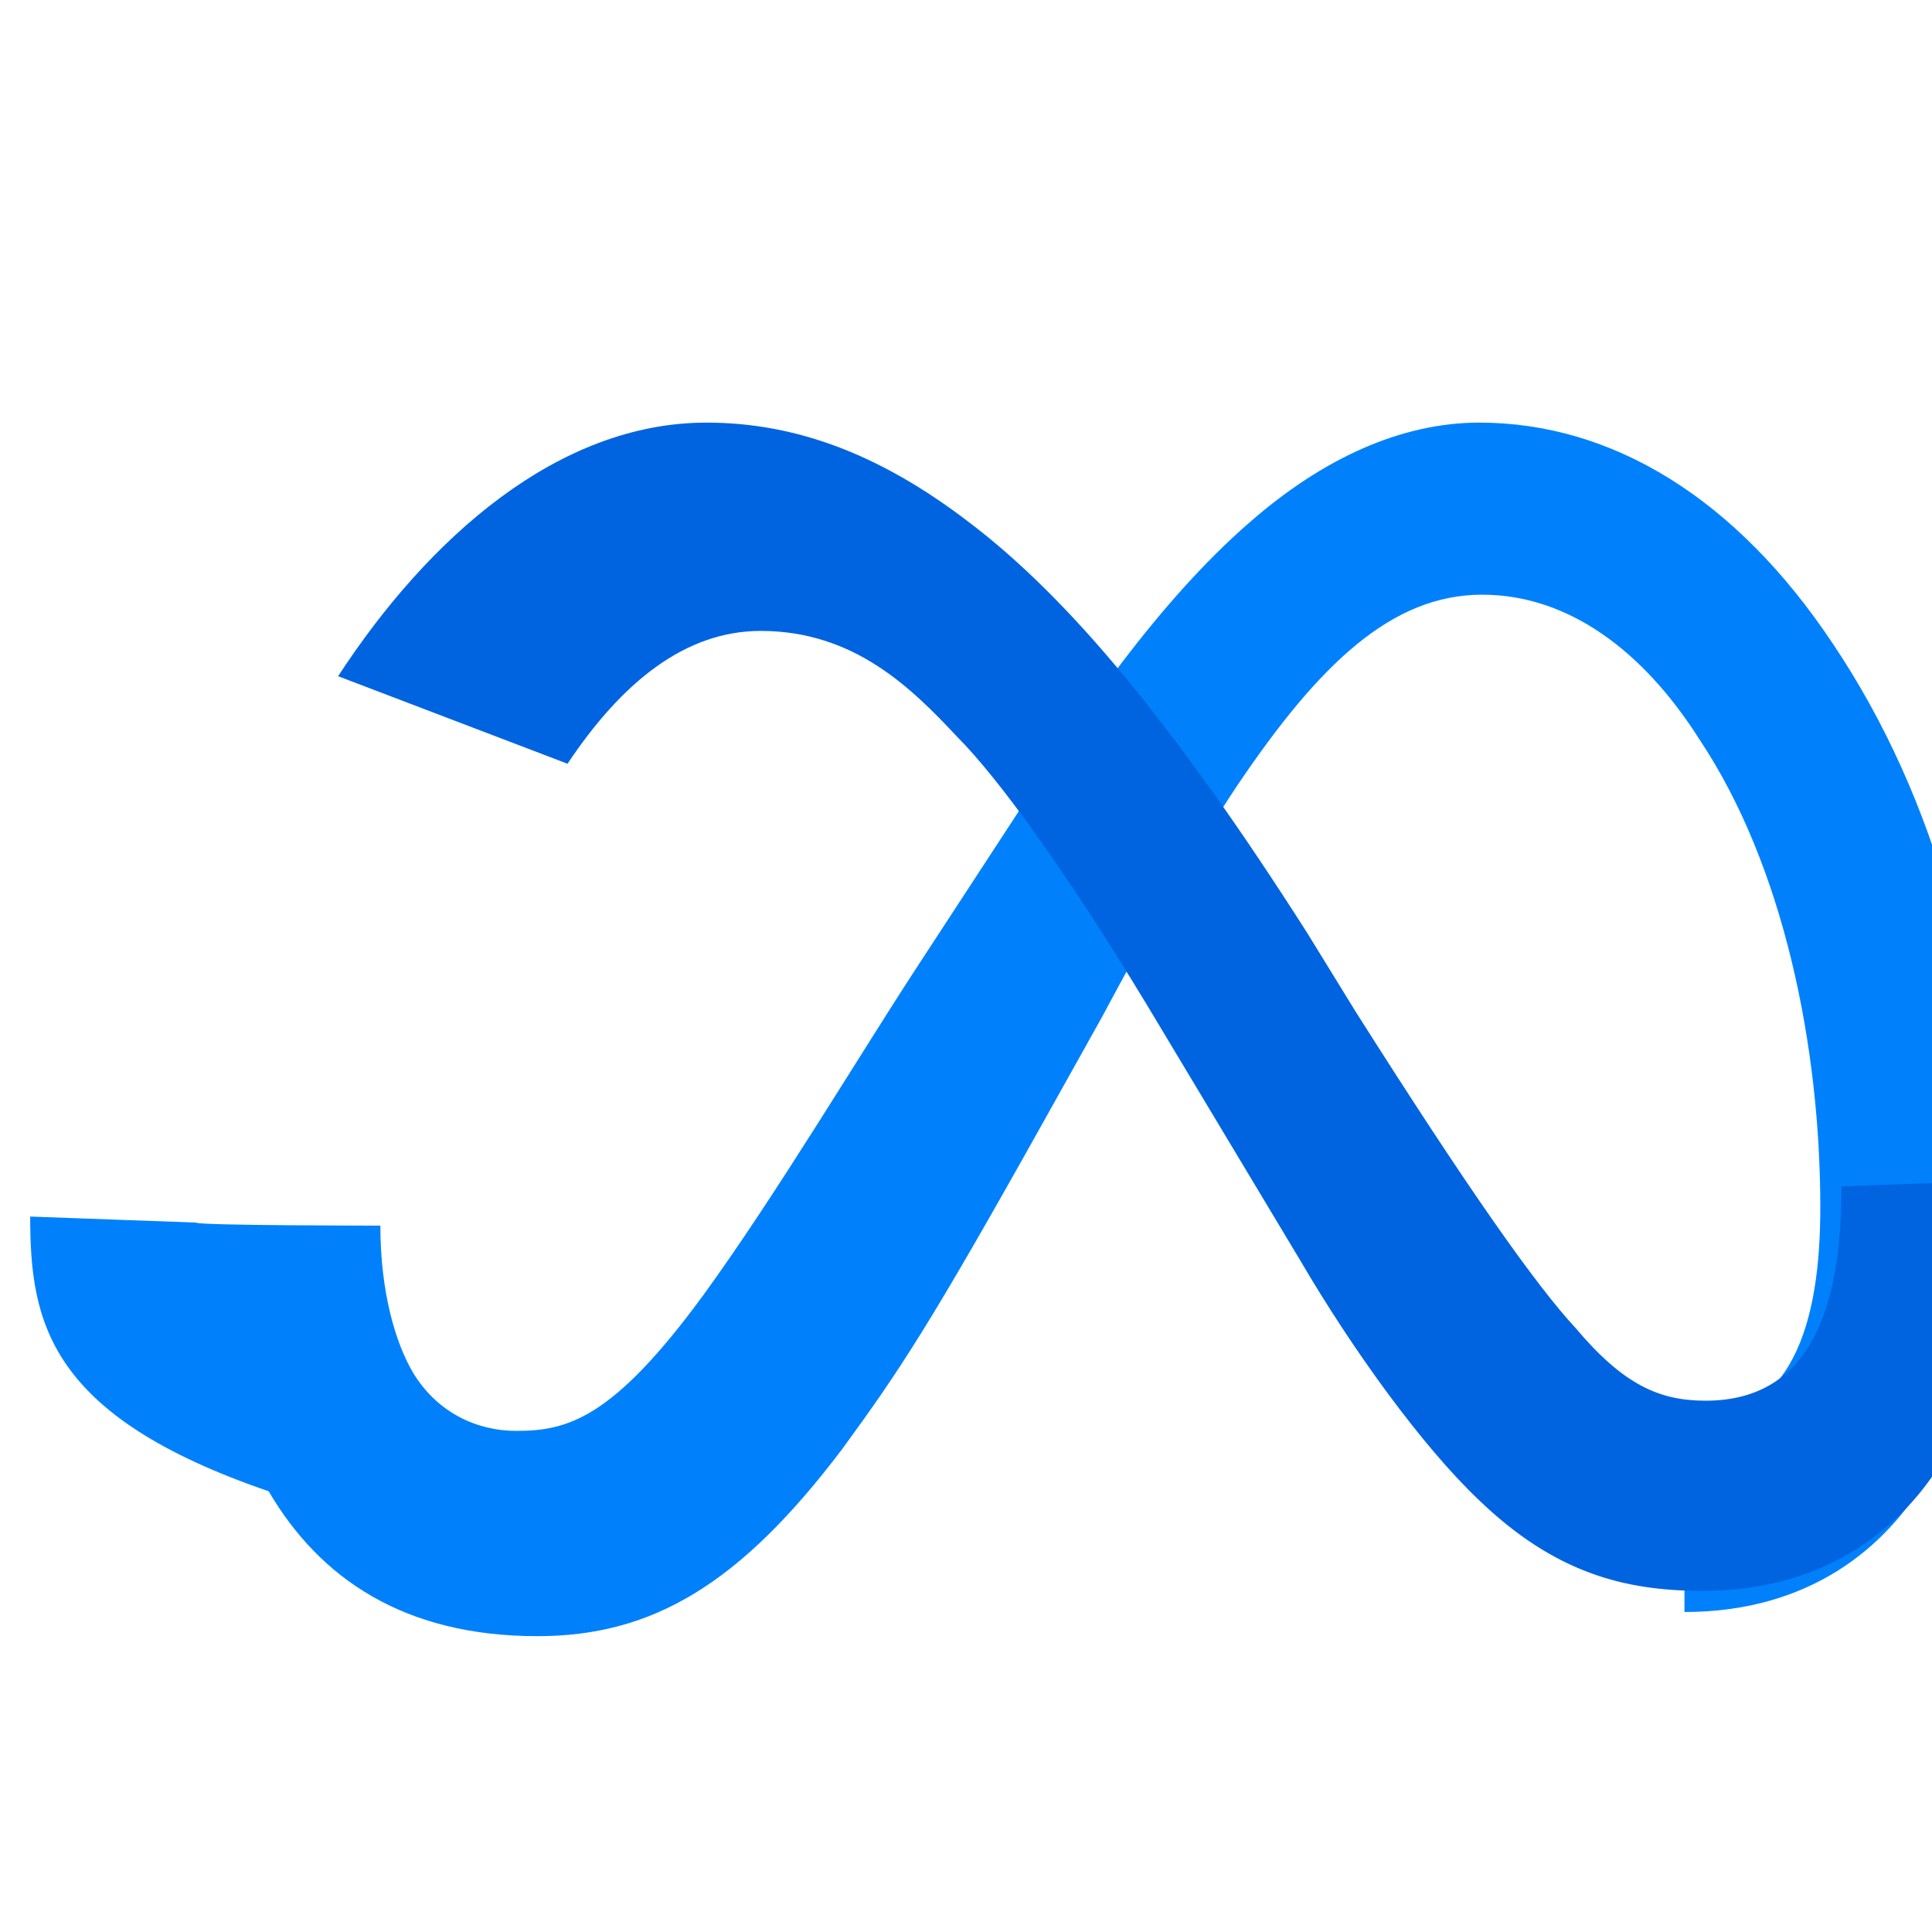
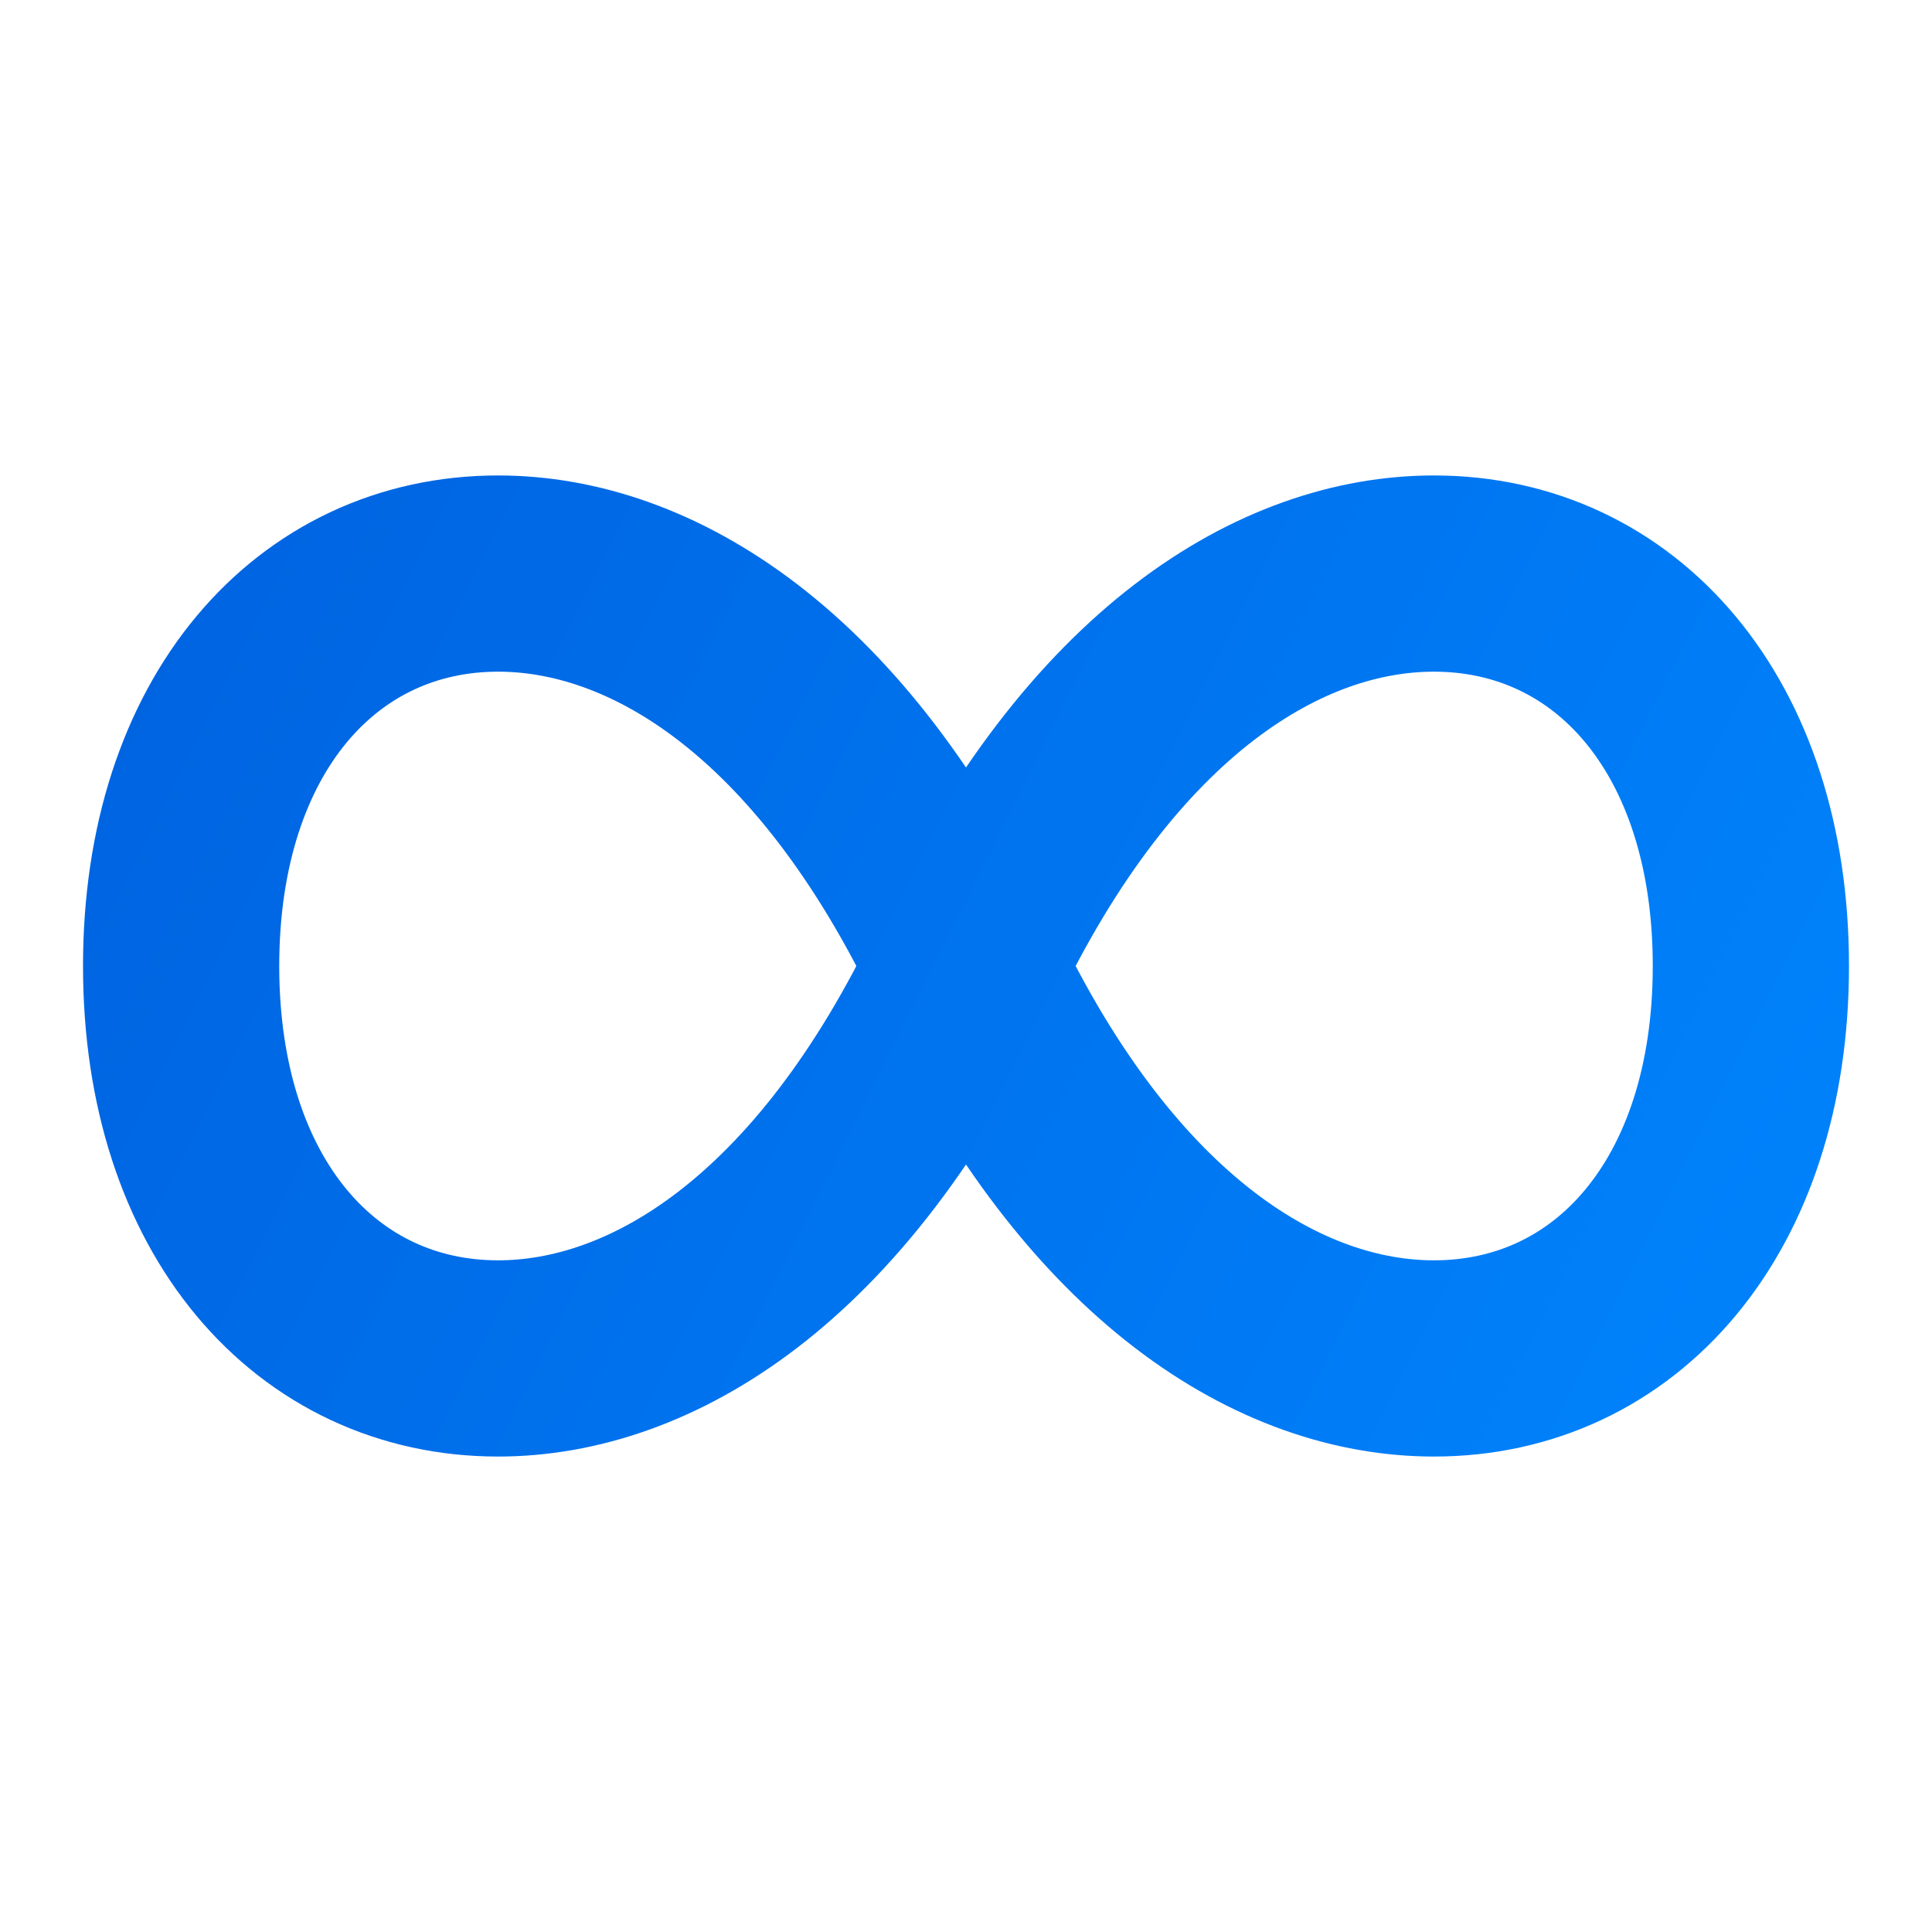
<svg xmlns="http://www.w3.org/2000/svg" viewBox="0 0 64 64" role="img" aria-label="Meta">
-   <path d="M12.6 40.6c0 2.2.5 3.9 1.1 4.9.8 1.3 2.1 1.9 3.4 1.9 1.7 0 3.2-.4 6.2-4.5 2.4-3.3 5.2-8 7.1-10.9l3.2-4.9c2.2-3.4 4.8-7.2 7.8-9.8 2.4-2.1 5-3.3 7.6-3.3 4.4 0 8.5 2.5 11.7 7.3 3.5 5.2 5.2 11.7 5.2 18.5 0 4-.8 6.9-2.1 9.2-1.3 2.2-3.8 4.4-8 4.4v-6.3c3.6 0 4.5-3.3 4.5-7.1 0-5.3-1.2-11.3-4-15.5-1.9-3-4.4-4.8-7.2-4.8-3 0-5.4 2.3-8.1 6.3-1.4 2.1-2.9 4.7-4.5 7.7l-1.9 3.4c-3.8 6.8-4.8 8.3-6.7 10.9-3.4 4.5-6.3 6.2-10.1 6.2-4.4 0-7.2-1.9-8.9-4.8C1.6 46.9 1 43.8 1 40.3l5.5.2c0 .1 6.1.1 6.1.1z" fill="#0081FB" />
-   <path d="M11.2 22.4C14.2 17.8 18.5 14 23.4 14c2.9 0 5.7 1 8.7 3.3 3.3 2.5 6.8 6.7 11.2 13.6l1.6 2.6c3.8 6 6 9.1 7.3 10.5 1.6 1.9 2.8 2.4 4.3 2.4 3.6 0 4.5-3.3 4.5-7.1l5.5-.2c0 4-.8 6.9-2.1 9.2-1.3 2.2-3.8 4.4-8 4.4-2.6 0-4.9-.6-7.4-3-1.9-1.8-4.2-5-5.9-7.9l-5.1-8.5c-2.6-4.3-4.9-7.5-6.3-8.9-1.5-1.6-3.4-3.5-6.5-3.5-2.5 0-4.6 1.7-6.4 4.4l-7.6-2.9z" fill="#0064E1" />
+   <defs>
+     <linearGradient id="metaLoop" x1="6" y1="19" x2="58" y2="45" gradientUnits="userSpaceOnUse">
+       <stop offset="0" stop-color="#0064E1" />
+       <stop offset="1" stop-color="#0082FB" />
+     </linearGradient>
+   </defs>
+   <path d="M32 32C27.5 22.5 21.5 19 16.5 19 10.5 19 6 24 6 32c0 8 4.5 13 10.5 13 5 0 11-3.5 15.5-13 4.5-9.5 10.5-13 15.5-13 6 0 10.5 5 10.5 13 0 8-4.5 13-10.5 13-5 0-11-3.5-15.5-13Z" fill="none" stroke="url(#metaLoop)" stroke-width="6.5" stroke-linecap="round" stroke-linejoin="round" />
</svg>
